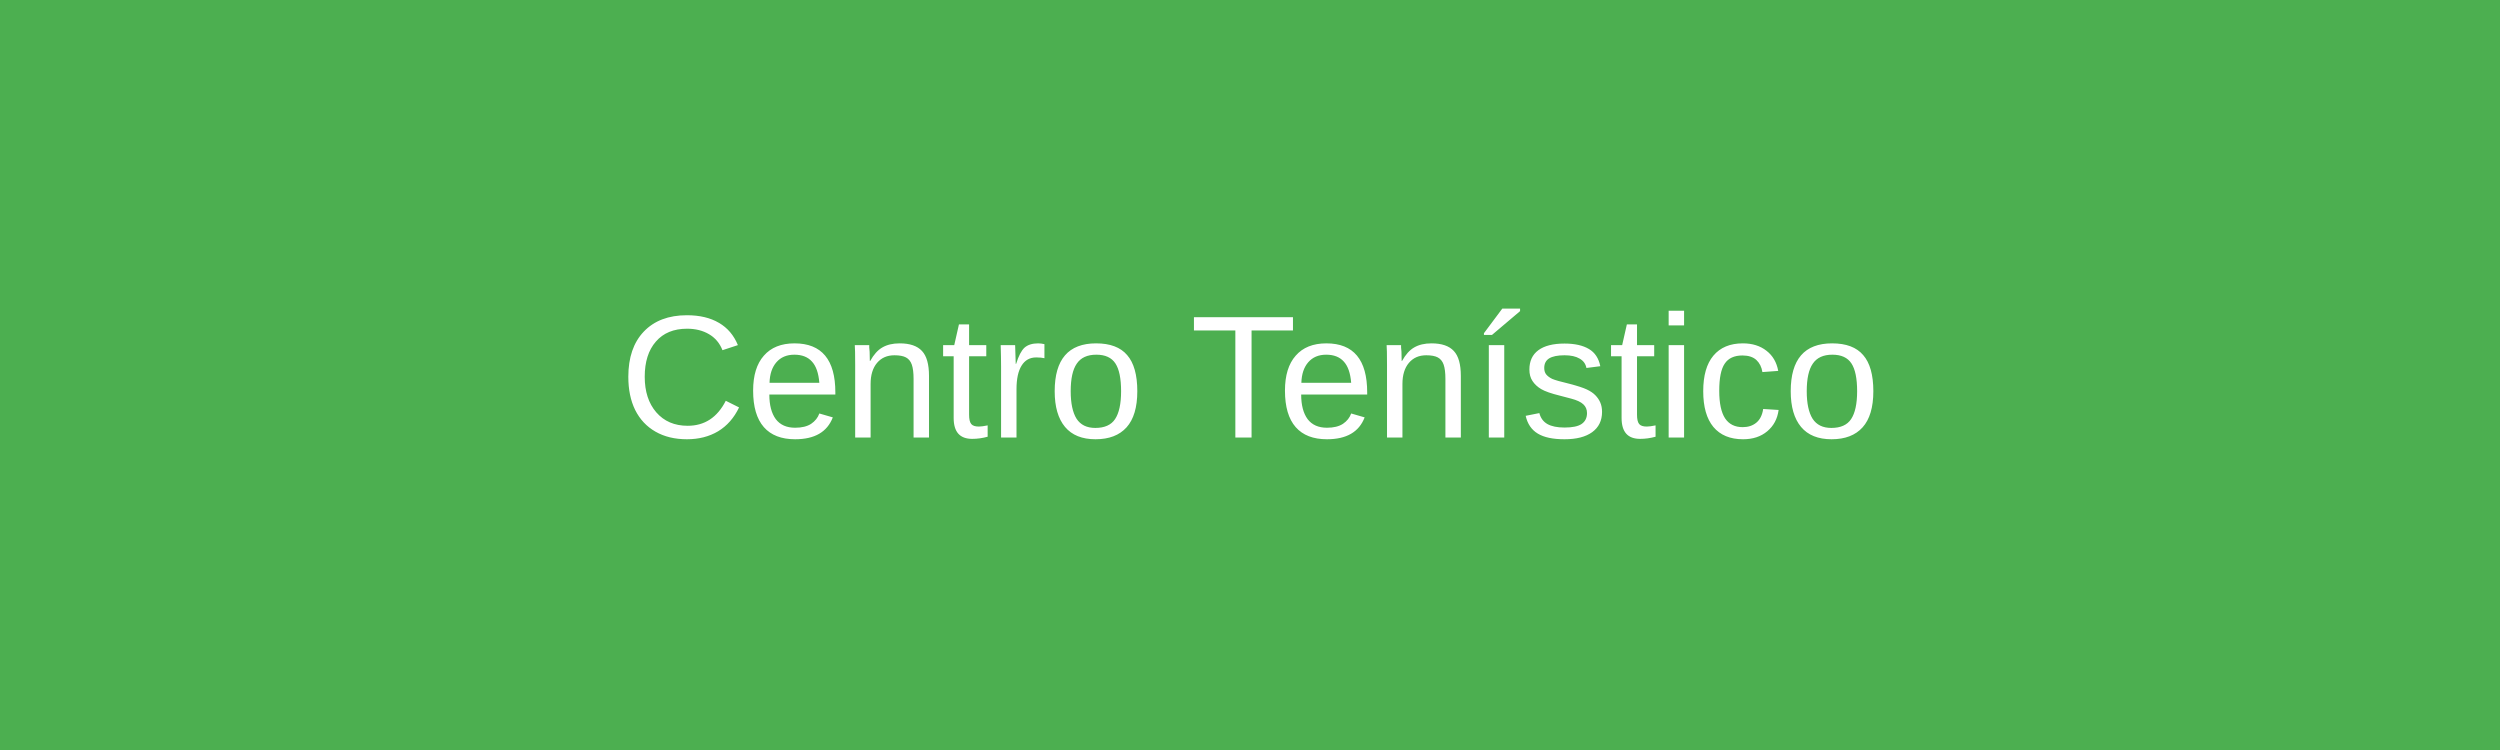
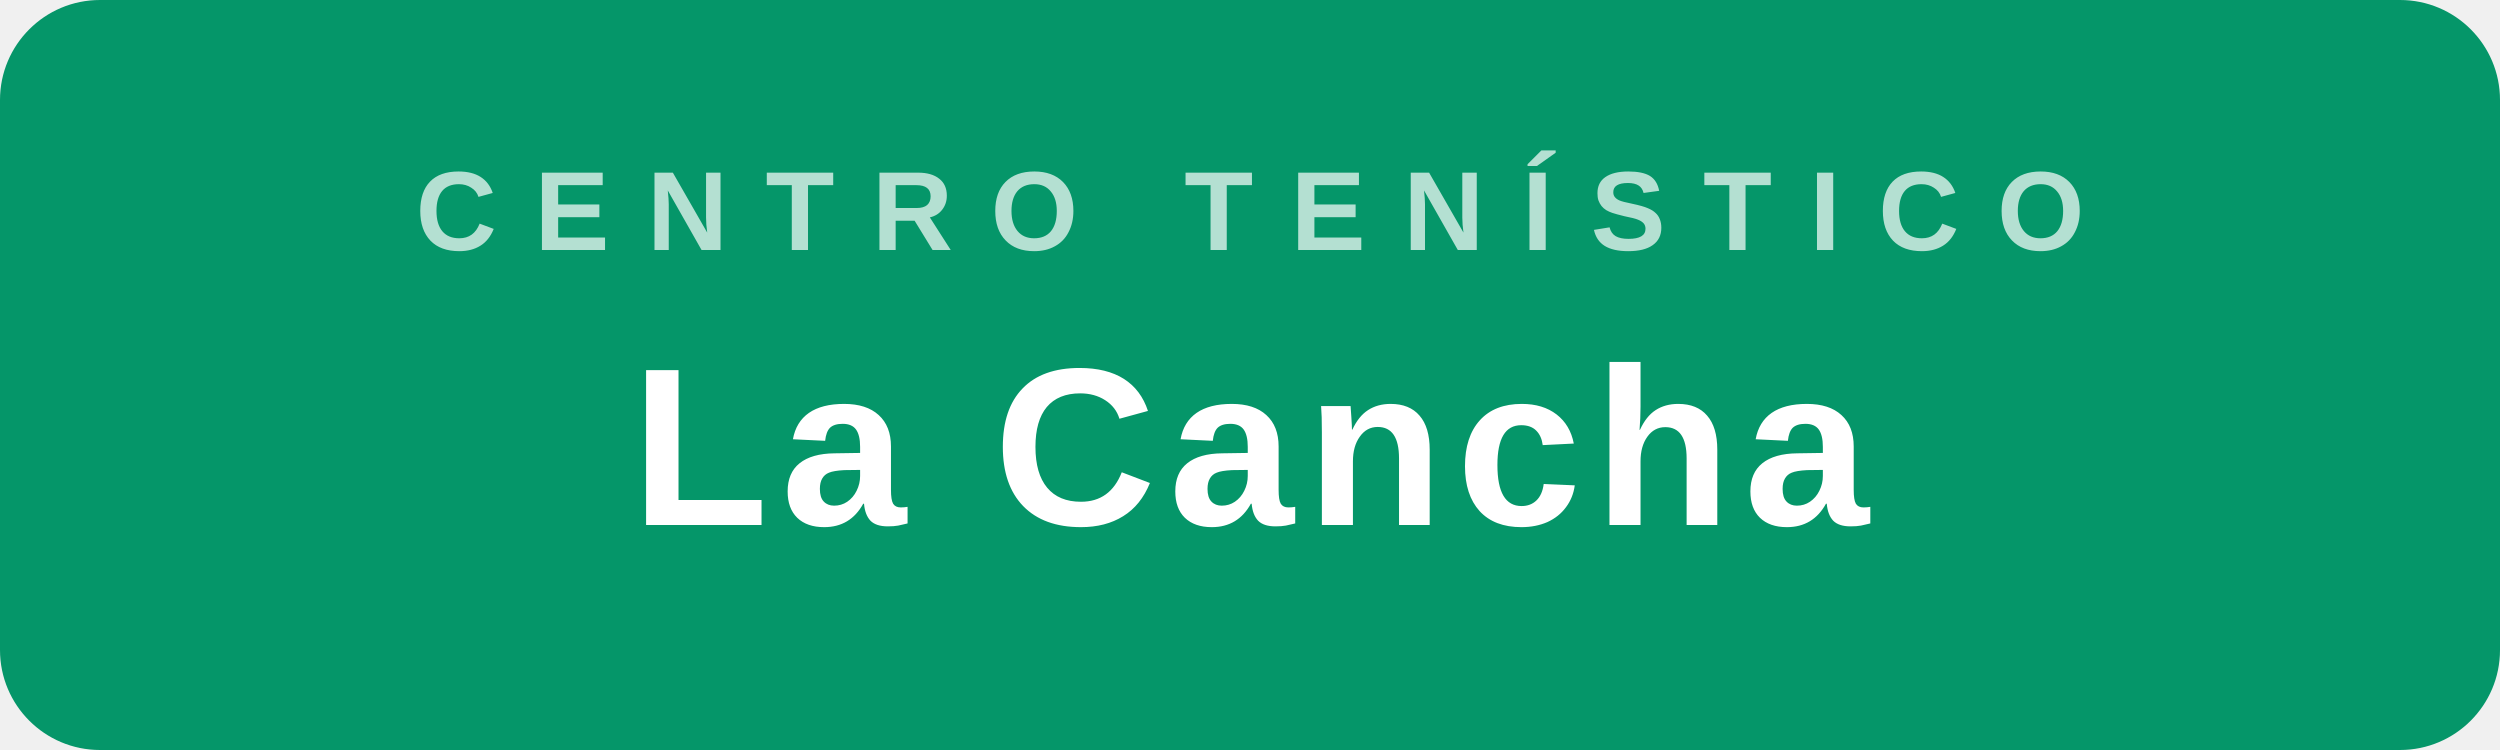
<svg xmlns="http://www.w3.org/2000/svg" width="200" height="60">
-   <rect width="200" height="60" fill="#4caf50" />
-   <text x="100" y="35" font-family="Arial" font-size="14" fill="white" text-anchor="middle">Centro Tenístico</text>
+   <rect width="200" height="60" rx="8" fill="#059669" />
+   <text x="100" y="20" font-family="Arial, sans-serif" font-size="9" font-weight="600" fill="rgba(255,255,255,0.7)" text-anchor="middle" letter-spacing="3">CENTRO TENÍSTICO</text>
+   <text x="100" y="42" font-family="Arial, sans-serif" font-size="18" font-weight="700" fill="white" text-anchor="middle" letter-spacing="1">La Cancha</text>
</svg>
